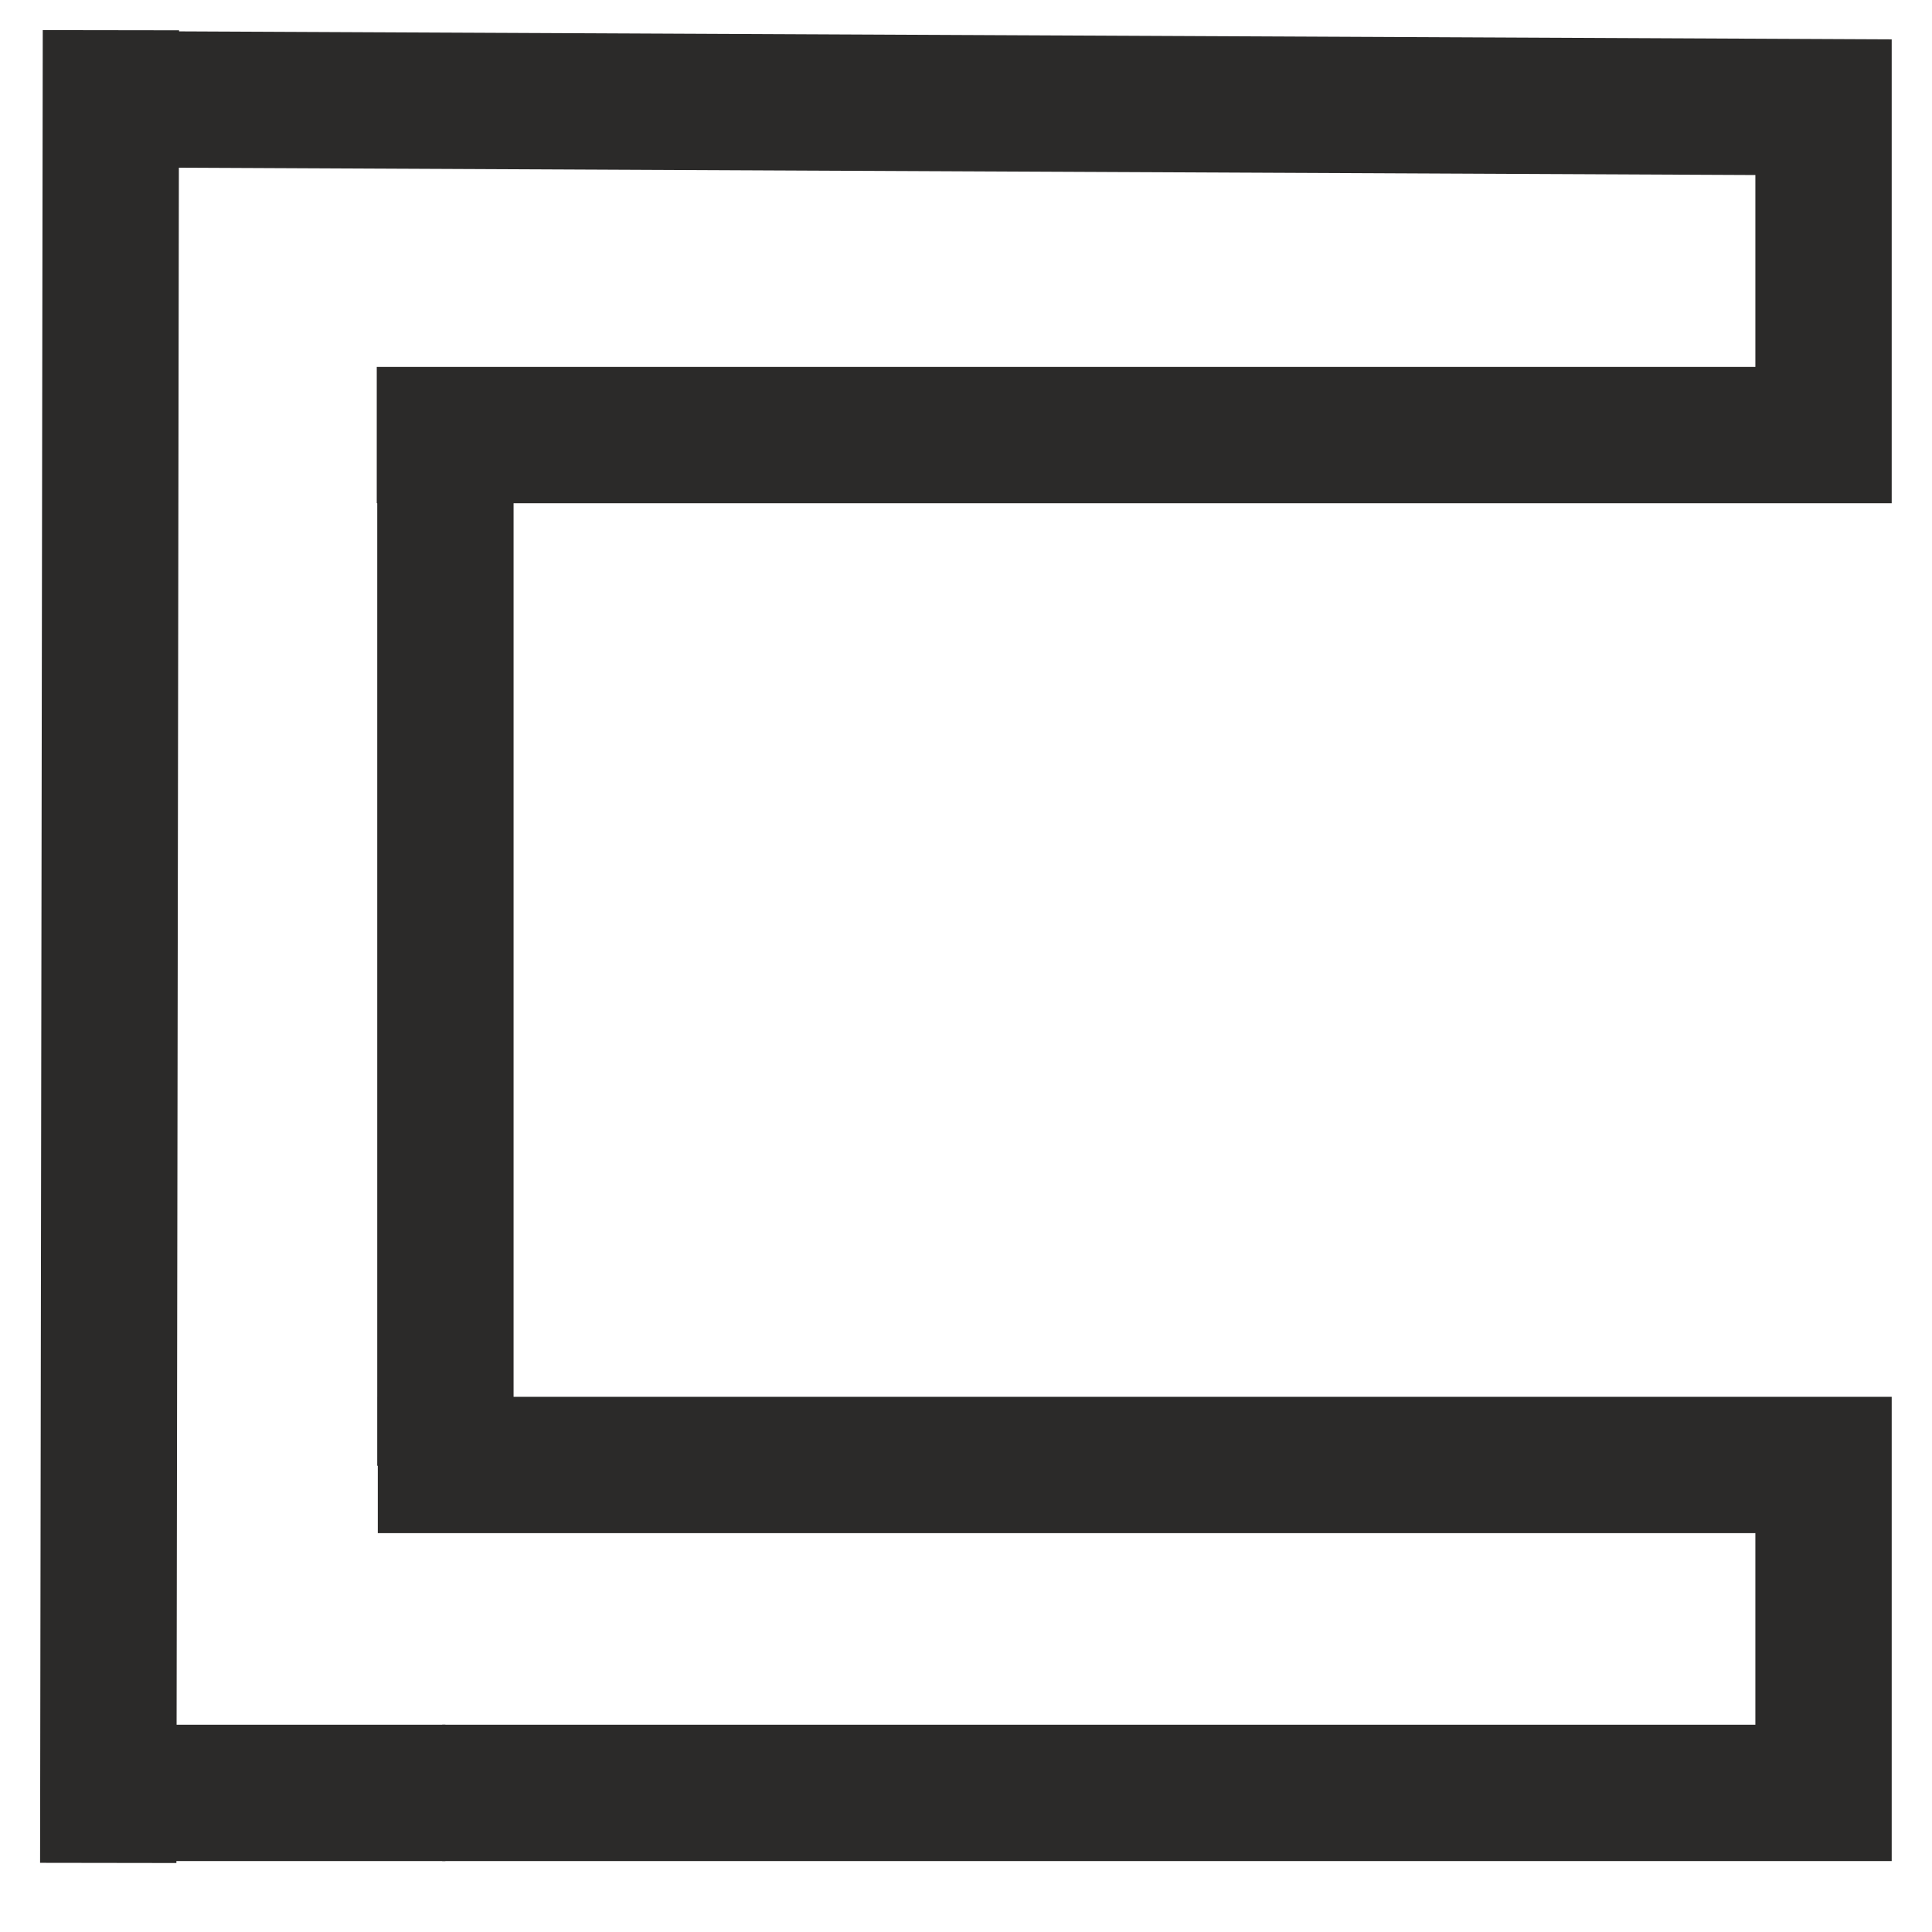
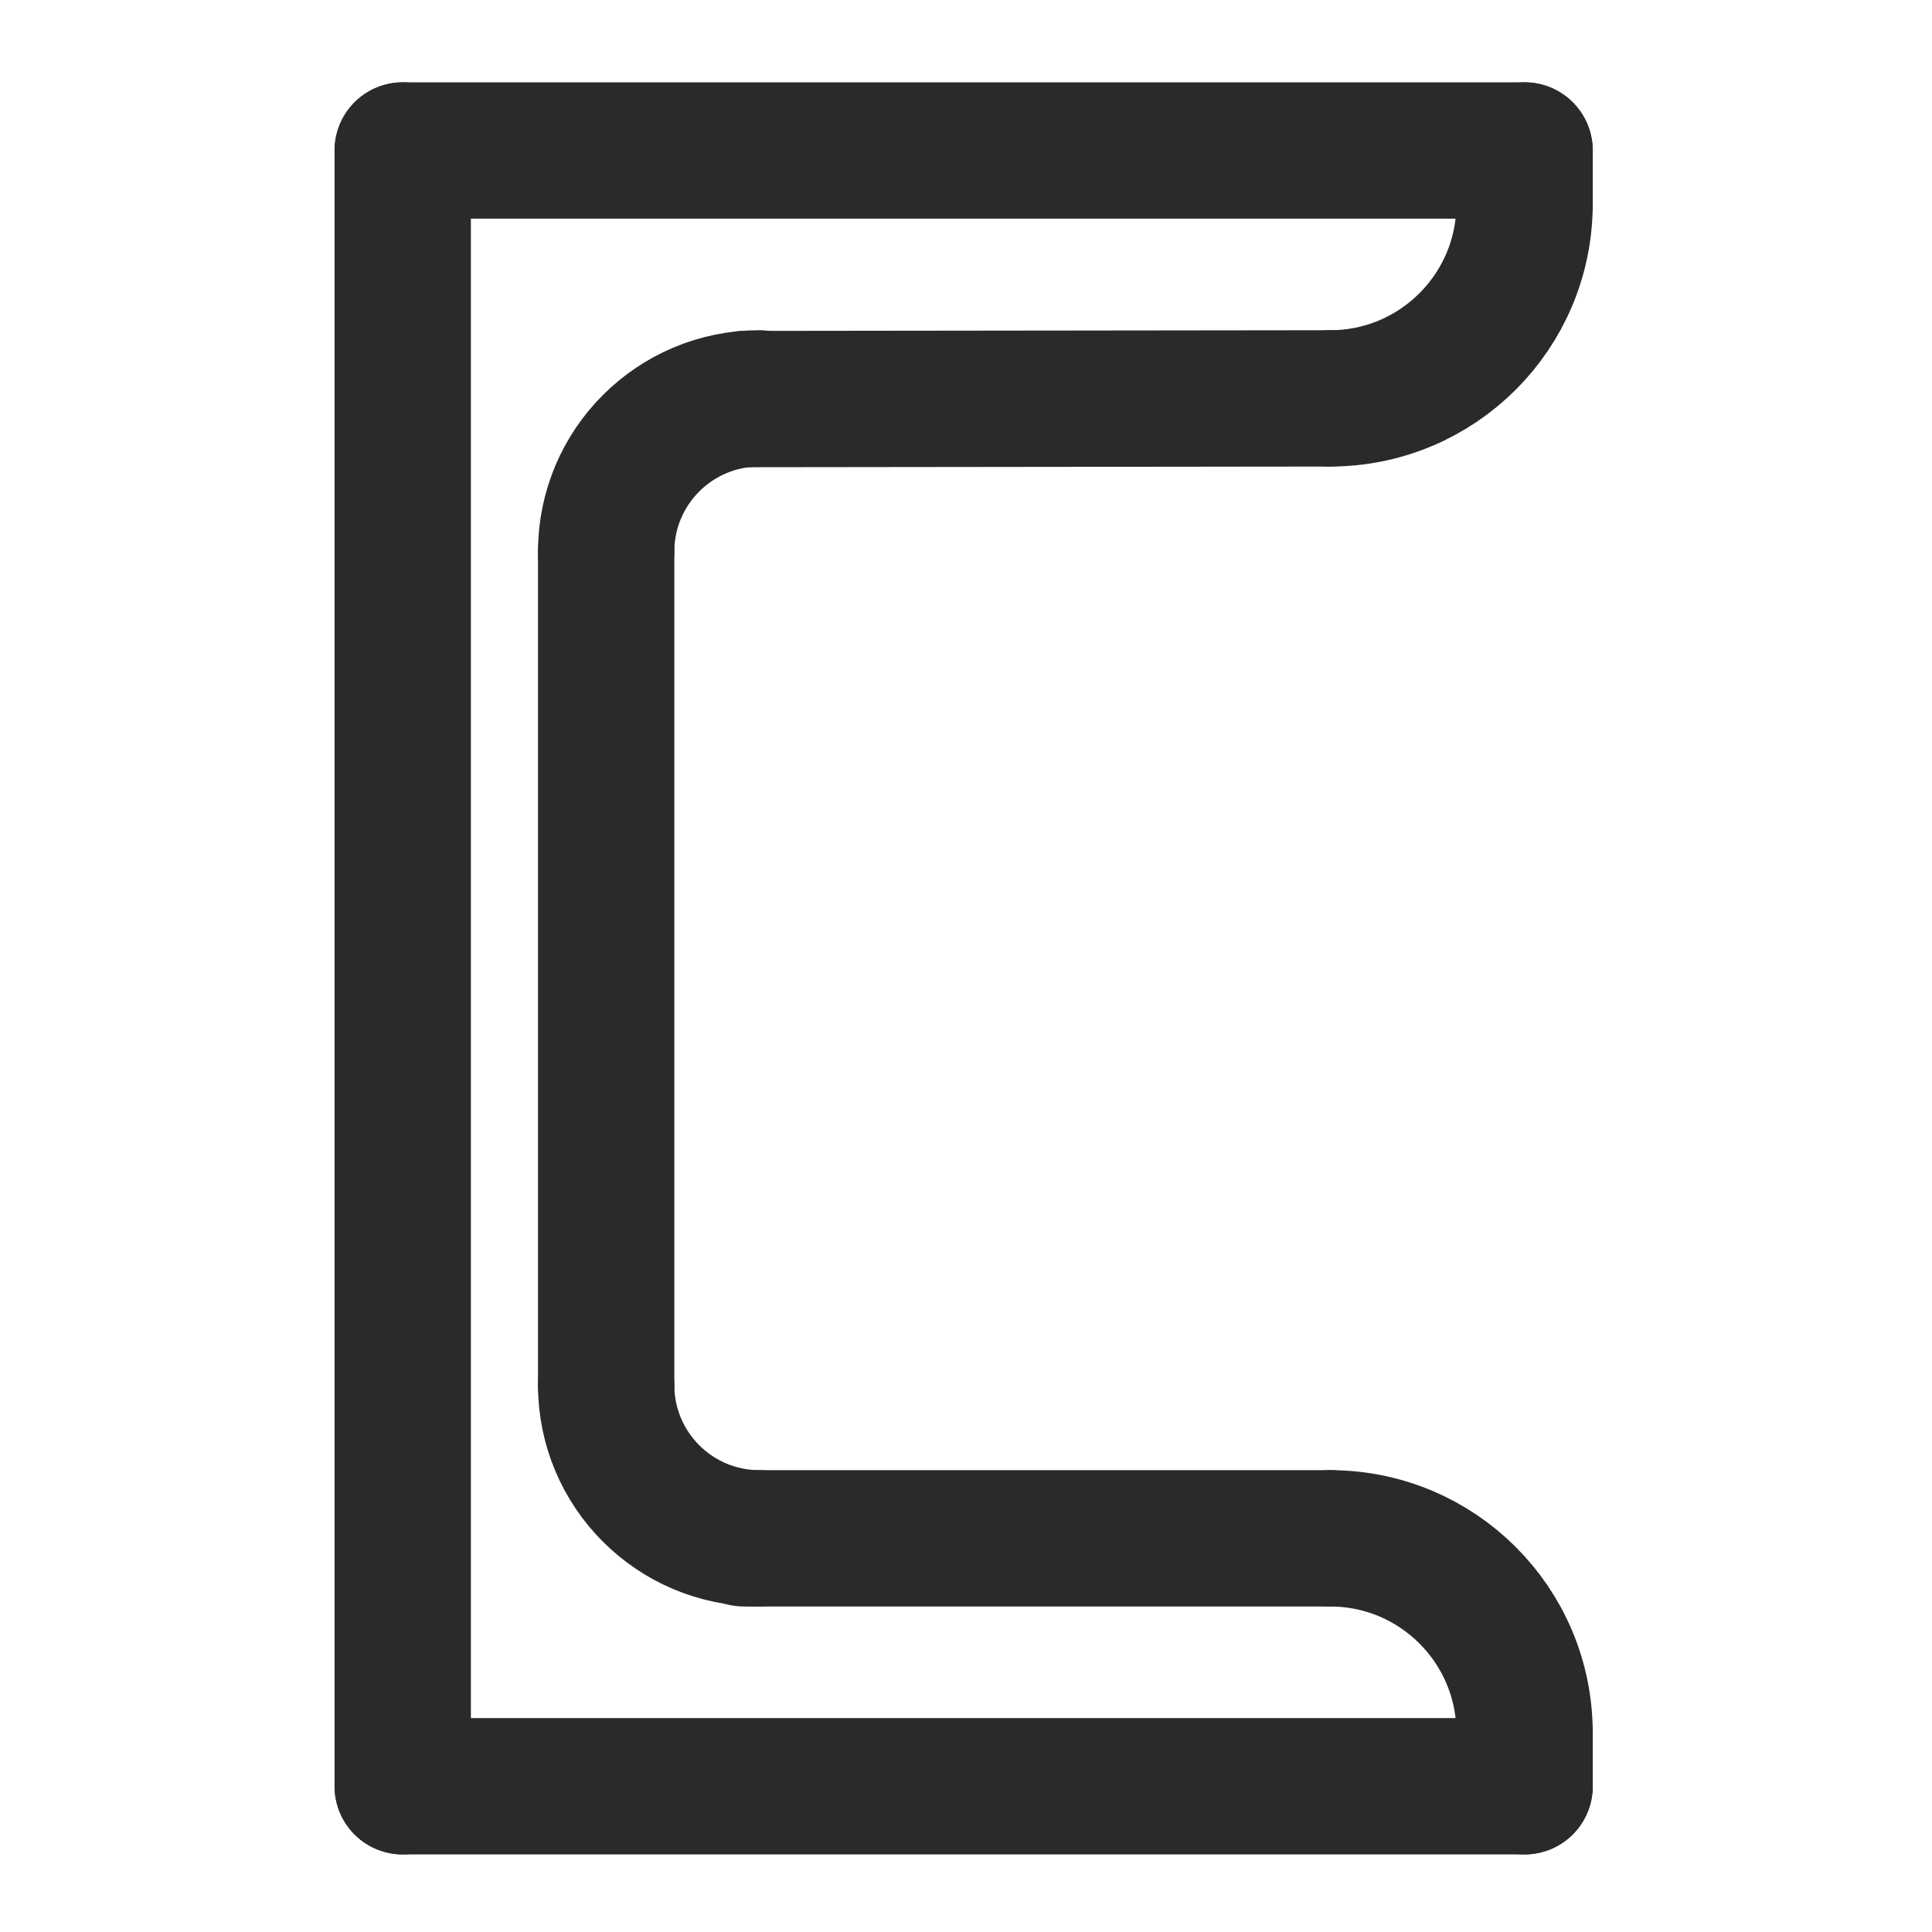
- <svg xmlns="http://www.w3.org/2000/svg" id="eEAs1zwHWZu1" viewBox="0 0 591 591" shape-rendering="geometricPrecision" text-rendering="geometricPrecision">
-   <g clip-rule="evenodd">
-     <path d="M136.25,548.45h-.98m.98-415.35v315.28" clip-rule="evenodd" fill="none" fill-rule="evenodd" stroke="#2b2a29" stroke-width="41.7" stroke-miterlimit="22.926" />
-     <polyline points="28.94,548.45 557.82,548.45 557.82,448.14 115.57,448.14" clip-rule="evenodd" fill="none" fill-rule="evenodd" stroke="#2b2a29" stroke-width="41.7" stroke-miterlimit="22.926" />
-     <polyline points="115.25,133.1 557.82,133.1 557.82,32.79 19.24,30.29" clip-rule="evenodd" fill="none" fill-rule="evenodd" stroke="#2b2a29" stroke-width="41.7" stroke-miterlimit="22.926" />
-     <line x1="33.93" y1="9.24" x2="33.11" y2="569.87" clip-rule="evenodd" fill="none" fill-rule="evenodd" stroke="#2b2a29" stroke-width="41.7" stroke-miterlimit="22.926" />
+ <svg xmlns="http://www.w3.org/2000/svg" id="eSEqG0ylh7H1" viewBox="0 0 591 591" shape-rendering="geometricPrecision" text-rendering="geometricPrecision">
+   <g transform="matrix(0 1-1 0 591.005 1.445004)" clip-rule="evenodd">
+     <line x1="44.59" y1="467.81" x2="544.97" y2="467.81" clip-rule="evenodd" fill="none" fill-rule="evenodd" stroke="#2b2a29" stroke-width="41.7" stroke-linecap="round" stroke-linejoin="bevel" stroke-miterlimit="22.926" />
+     <line x1="44.59" y1="467.81" x2="44.59" y2="124.64" clip-rule="evenodd" fill="none" fill-rule="evenodd" stroke="#2b2a29" stroke-width="41.7" stroke-linecap="round" stroke-linejoin="bevel" stroke-miterlimit="22.926" />
+     <line x1="44.59" y1="124.64" x2="60.95" y2="124.64" clip-rule="evenodd" fill="none" fill-rule="evenodd" stroke="#2b2a29" stroke-width="41.7" stroke-linecap="round" stroke-linejoin="bevel" stroke-miterlimit="22.926" />
+     <line x1="120.42" y1="184.11" x2="120.63" y2="363.19" clip-rule="evenodd" fill="none" fill-rule="evenodd" stroke="#2b2a29" stroke-width="41.7" stroke-linecap="round" stroke-linejoin="bevel" stroke-miterlimit="22.926" />
+     <line x1="167.31" y1="405.58" x2="422.25" y2="405.58" clip-rule="evenodd" fill="none" fill-rule="evenodd" stroke="#2b2a29" stroke-width="41.7" stroke-linecap="round" stroke-linejoin="bevel" stroke-miterlimit="22.926" />
+     <line x1="469.13" y1="363.46" x2="469.13" y2="184.11" clip-rule="evenodd" fill="none" fill-rule="evenodd" stroke="#2b2a29" stroke-width="41.7" stroke-linecap="round" stroke-linejoin="bevel" stroke-miterlimit="22.926" />
+     <line x1="528.6" y1="124.64" x2="544.97" y2="124.64" clip-rule="evenodd" fill="none" fill-rule="evenodd" stroke="#2b2a29" stroke-width="41.7" stroke-linecap="round" stroke-linejoin="bevel" stroke-miterlimit="22.926" />
+     <line x1="544.97" y1="124.64" x2="544.97" y2="467.81" clip-rule="evenodd" fill="none" fill-rule="evenodd" stroke="#2b2a29" stroke-width="41.7" stroke-linecap="round" stroke-linejoin="bevel" stroke-miterlimit="22.926" />
+     <path d="M120.42,184.11c0-32.84-26.62-59.47-59.47-59.47" clip-rule="evenodd" fill="none" fill-rule="evenodd" stroke="#2b2a29" stroke-width="41.7" stroke-linecap="round" stroke-linejoin="bevel" stroke-miterlimit="22.926" />
+     <path d="M528.6,124.64c-32.84,0-59.47,26.63-59.47,59.47" clip-rule="evenodd" fill="none" fill-rule="evenodd" stroke="#2b2a29" stroke-width="41.7" stroke-linecap="round" stroke-linejoin="bevel" stroke-miterlimit="22.926" />
+     <path d="M120.42,358.69c0,25.9,20.99,46.89,46.89,46.89" clip-rule="evenodd" fill="none" fill-rule="evenodd" stroke="#2b2a29" stroke-width="41.7" stroke-linecap="round" stroke-linejoin="bevel" stroke-miterlimit="22.926" />
+     <path d="M422.25,405.58c25.89,0,46.88-20.99,46.88-46.89" clip-rule="evenodd" fill="none" fill-rule="evenodd" stroke="#2b2a29" stroke-width="41.7" stroke-linecap="round" stroke-linejoin="bevel" stroke-miterlimit="22.926" />
  </g>
</svg>
